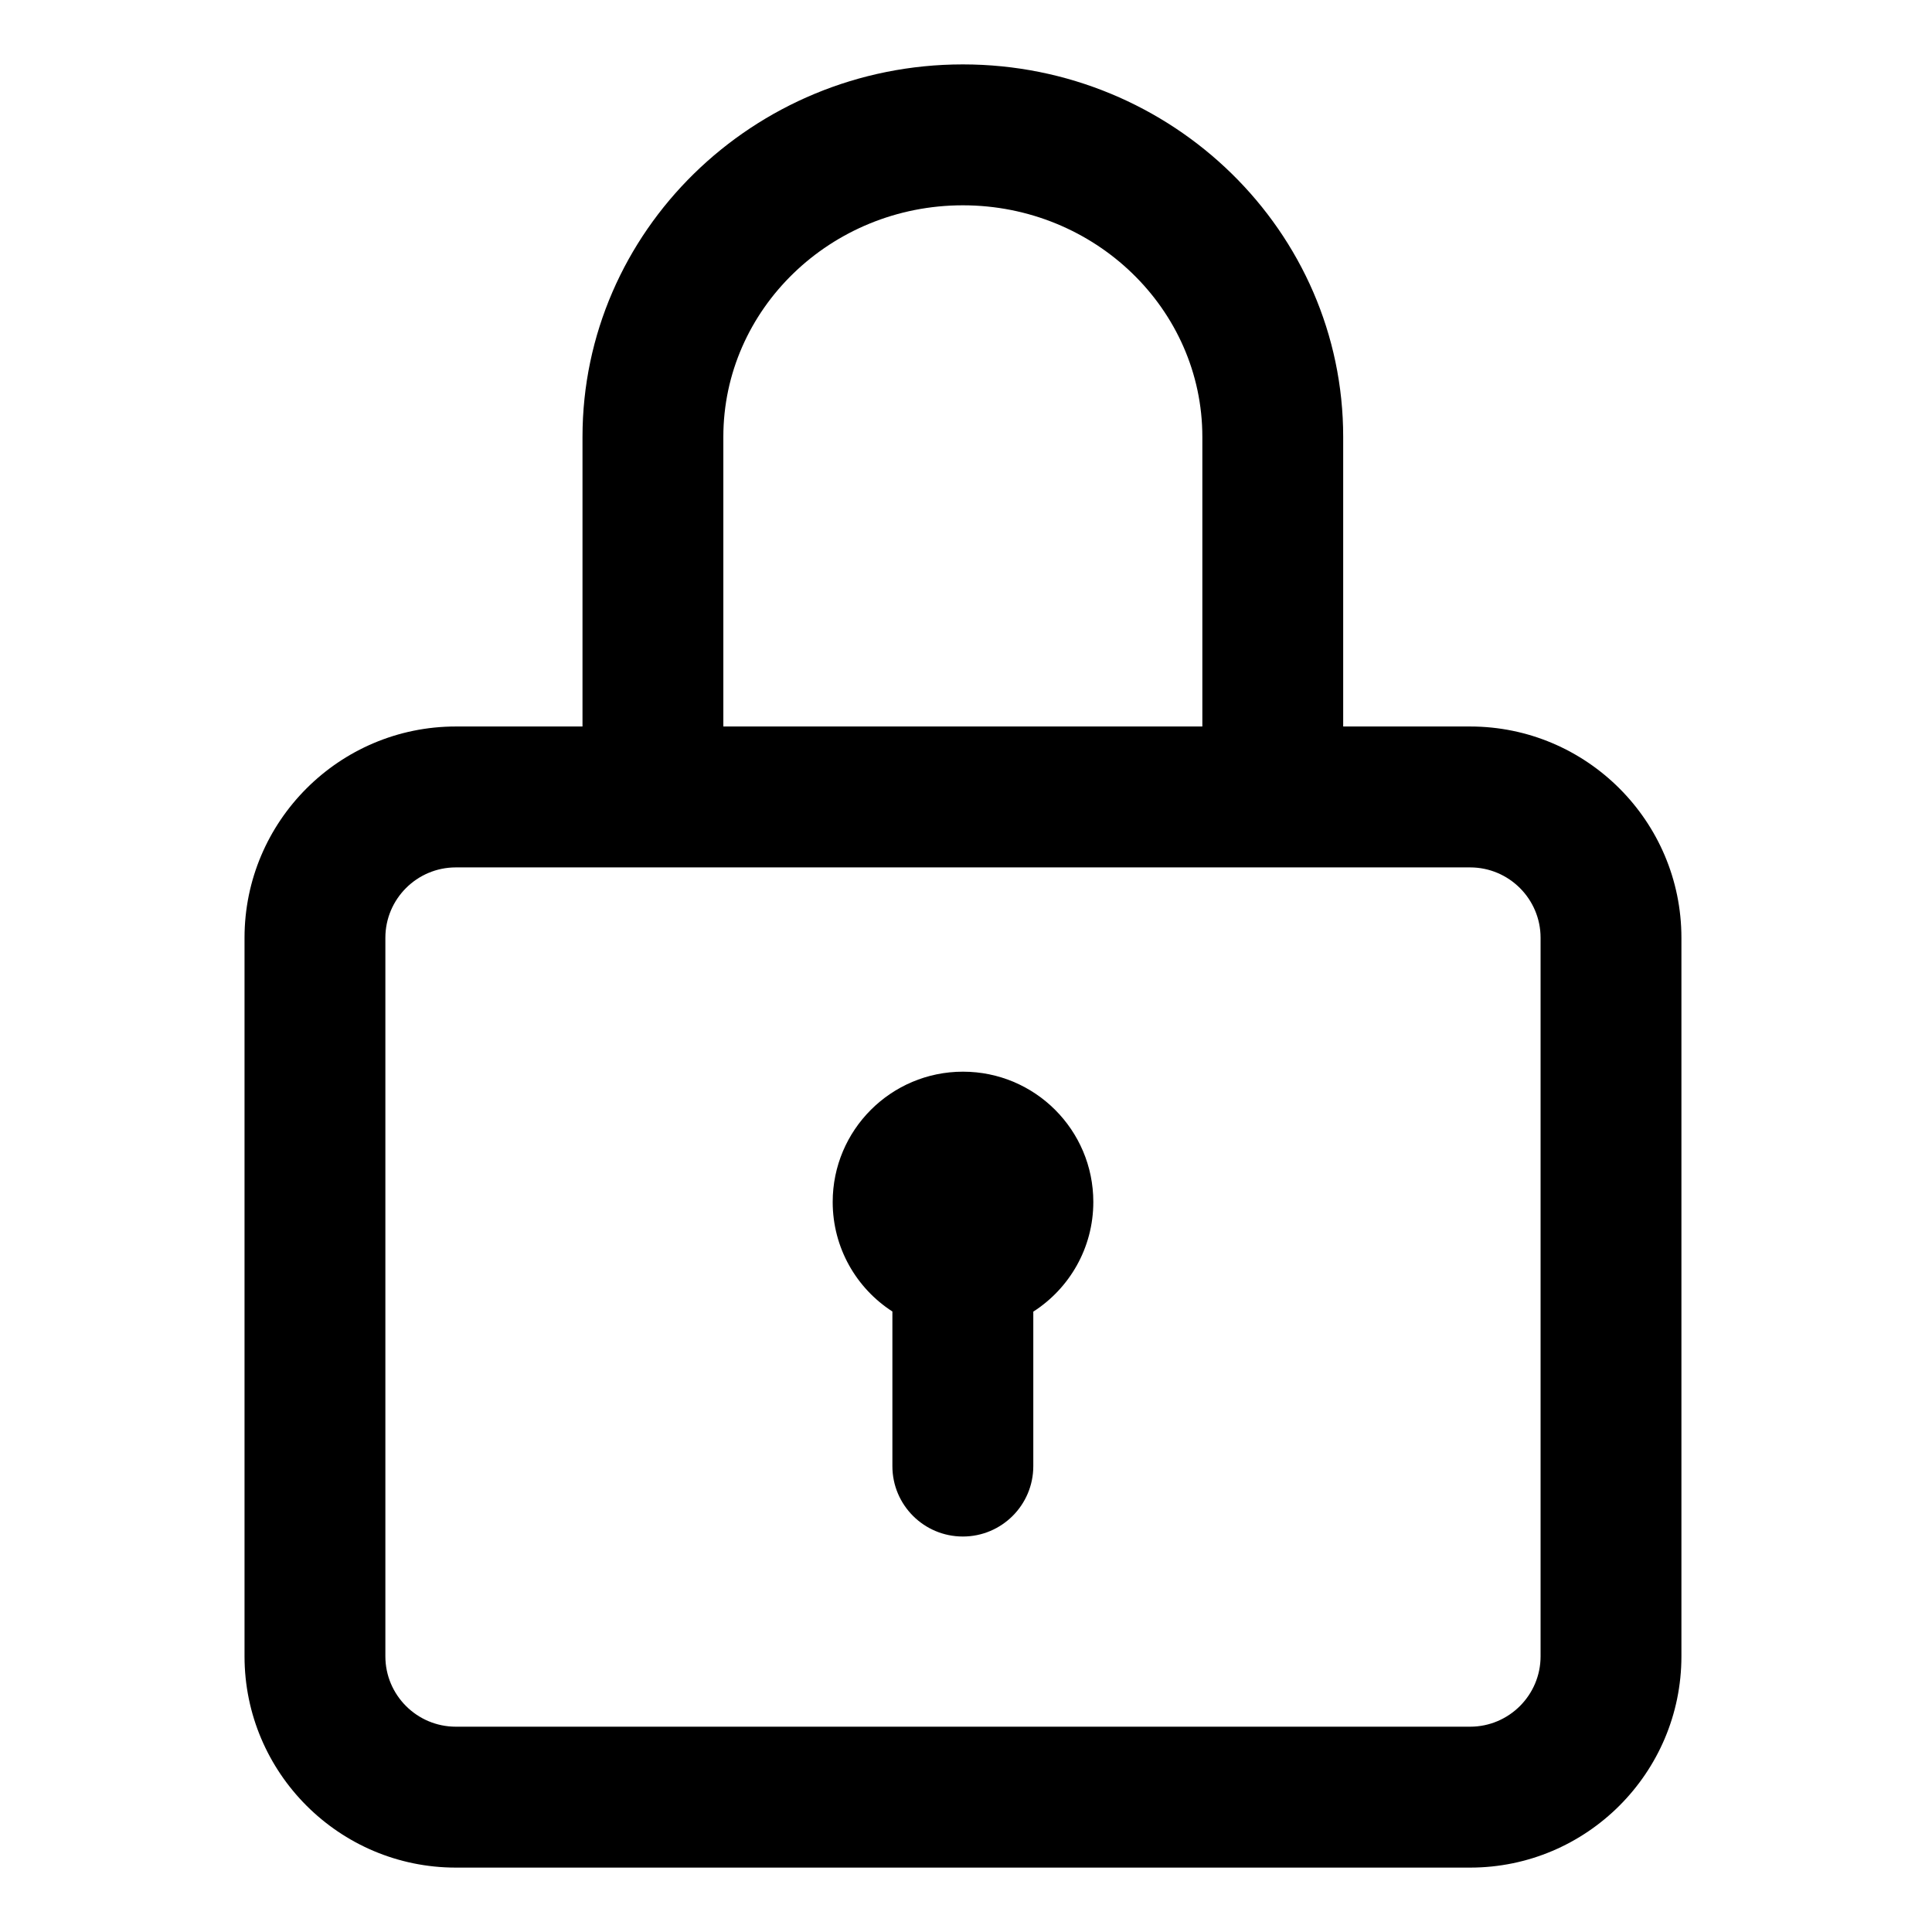
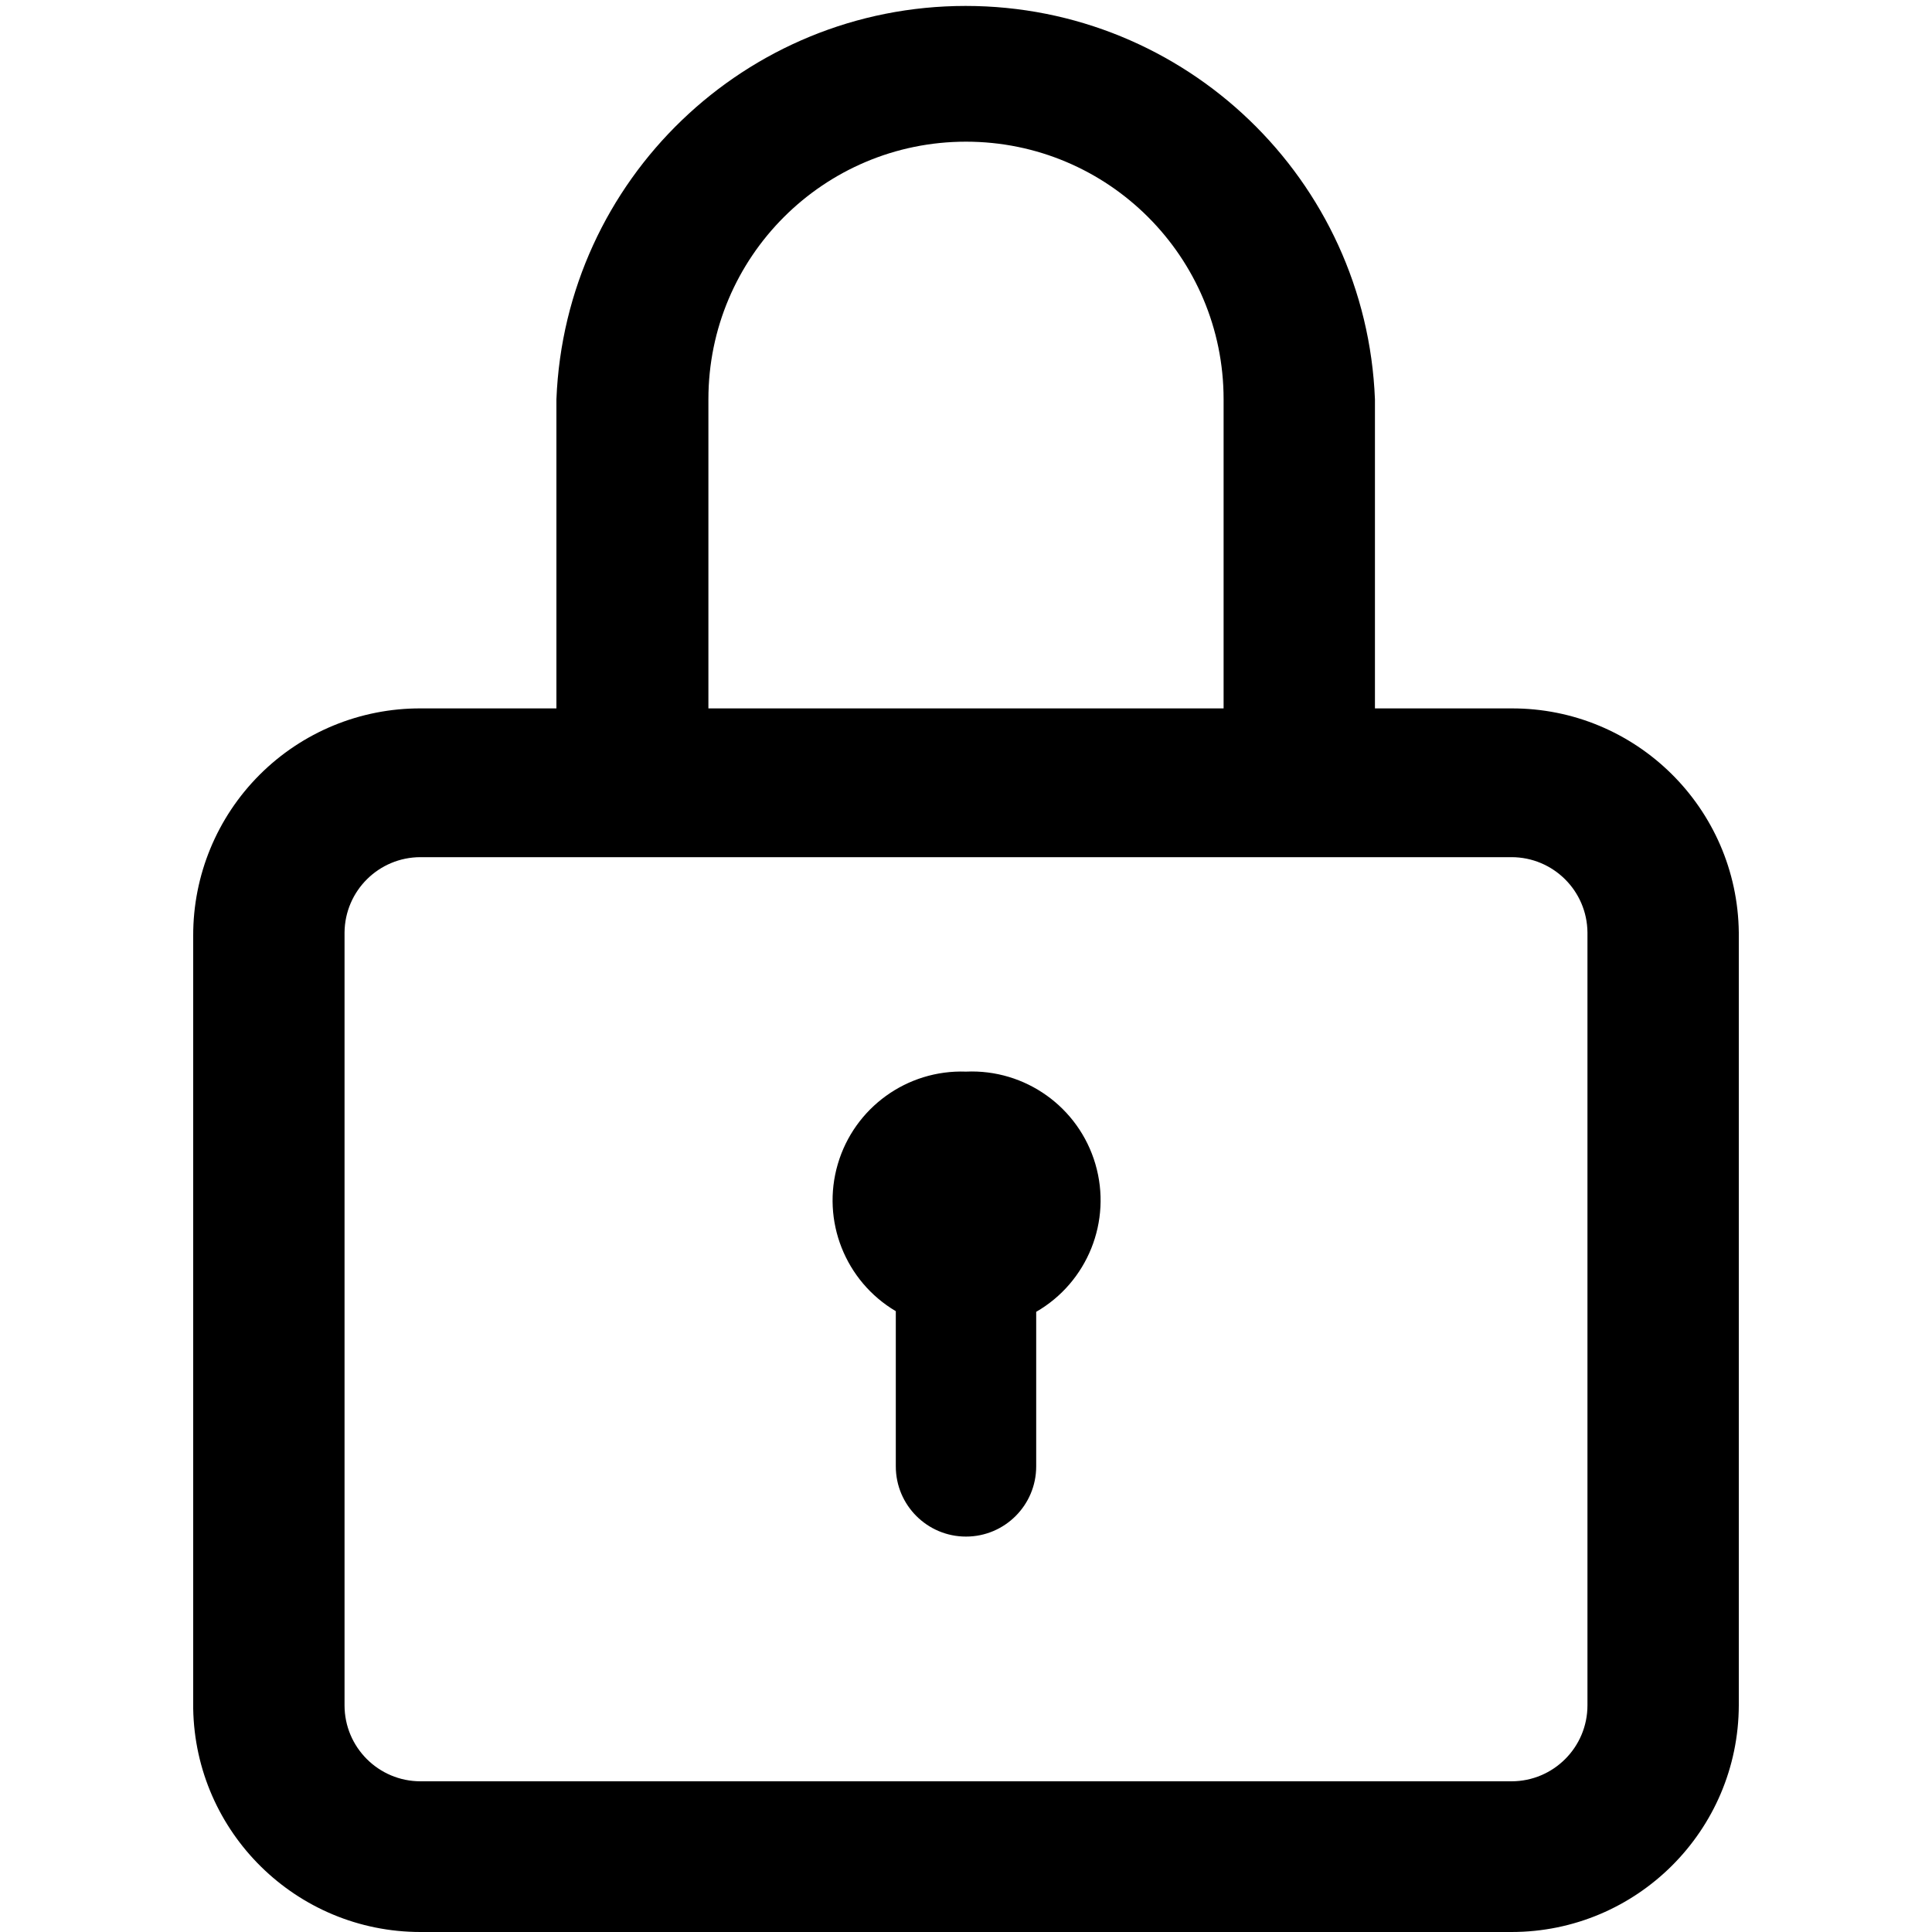
- <svg xmlns="http://www.w3.org/2000/svg" width="30" height="30" viewBox="0 0 30 30" fill="none">
-   <path d="M22.828 11.281H11.232V6.784C11.232 4.801 12.901 3.188 14.951 3.188C17.002 3.188 18.67 4.801 18.67 6.784V11.875H20.857V6.784C20.857 3.595 18.208 1 14.951 1C11.694 1 9.045 3.595 9.045 6.784V11.281H7.078C5.269 11.281 3.797 12.753 3.797 14.562V25.719C3.797 27.528 5.269 29 7.078 29H22.828C24.637 29 26.109 27.528 26.109 25.719V14.562C26.109 12.753 24.637 11.281 22.828 11.281ZM23.922 25.719C23.922 26.322 23.431 26.812 22.828 26.812H7.078C6.475 26.812 5.984 26.322 5.984 25.719V14.562C5.984 13.959 6.475 13.469 7.078 13.469H22.828C23.431 13.469 23.922 13.959 23.922 14.562V25.719Z" fill="black" />
-   <path d="M14.953 16.641C13.836 16.641 12.93 17.547 12.93 18.664C12.93 19.378 13.299 20.005 13.857 20.365V22.766C13.857 23.37 14.347 23.859 14.951 23.859C15.555 23.859 16.045 23.37 16.045 22.766V20.367C16.605 20.008 16.977 19.379 16.977 18.664C16.977 17.547 16.071 16.641 14.953 16.641Z" fill="black" />
+ <svg xmlns="http://www.w3.org/2000/svg" id="Шар_1" data-name="Шар 1" viewBox="0 0 30 30">
+   <g>
+     <path d="M23.47,11H21.35V6.2a6.36,6.36,0,0,0-12.71,0V11H6.53A3.52,3.52,0,0,0,3,14.53v12A3.53,3.53,0,0,0,6.53,30H23.47A3.53,3.53,0,0,0,27,26.48v-12A3.52,3.52,0,0,0,23.47,11ZM11,6.2a4,4,0,0,1,8,0V11H11ZM24.65,26.48a1.18,1.18,0,0,1-1.18,1.18H6.53a1.18,1.18,0,0,1-1.18-1.18v-12a1.18,1.18,0,0,1,1.18-1.17H23.47a1.18,1.18,0,0,1,1.18,1.17Z" />
+     <path d="M15,16.64a2,2,0,0,0-1.09,3.72v2.41a1.09,1.09,0,0,0,2.18,0v-2.4A2,2,0,0,0,15,16.64Z" />
+   </g>
</svg>
